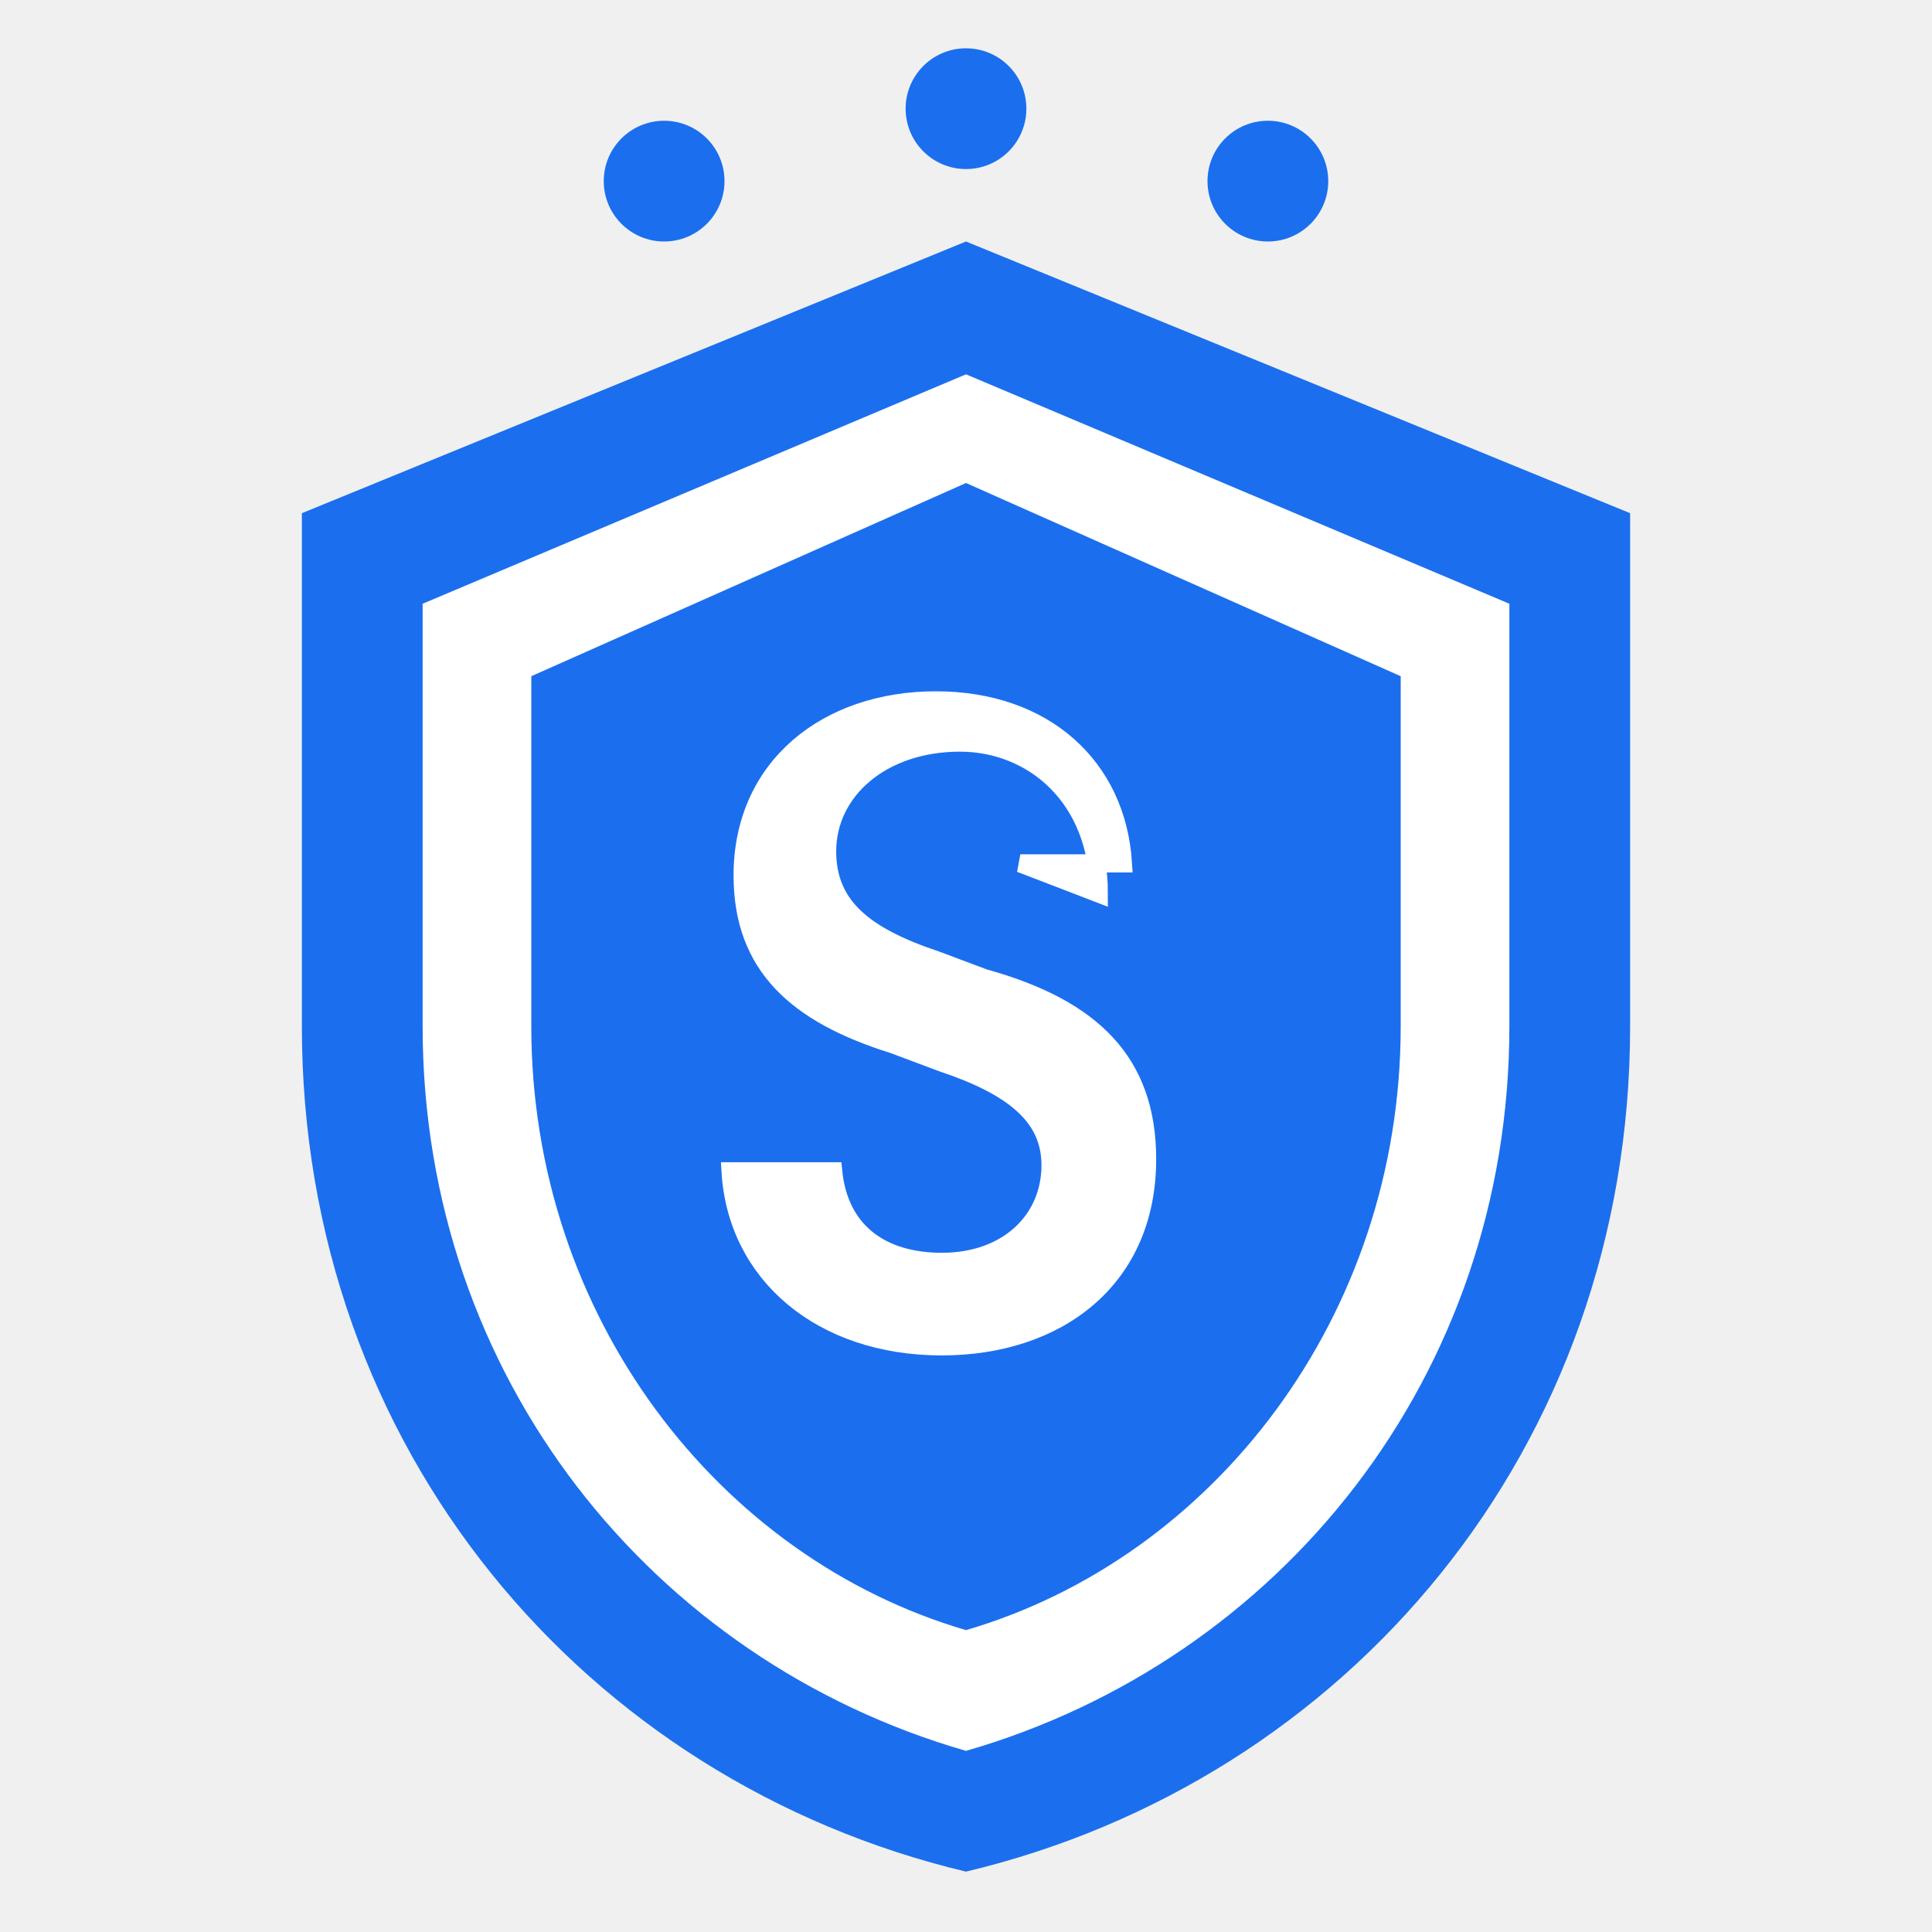
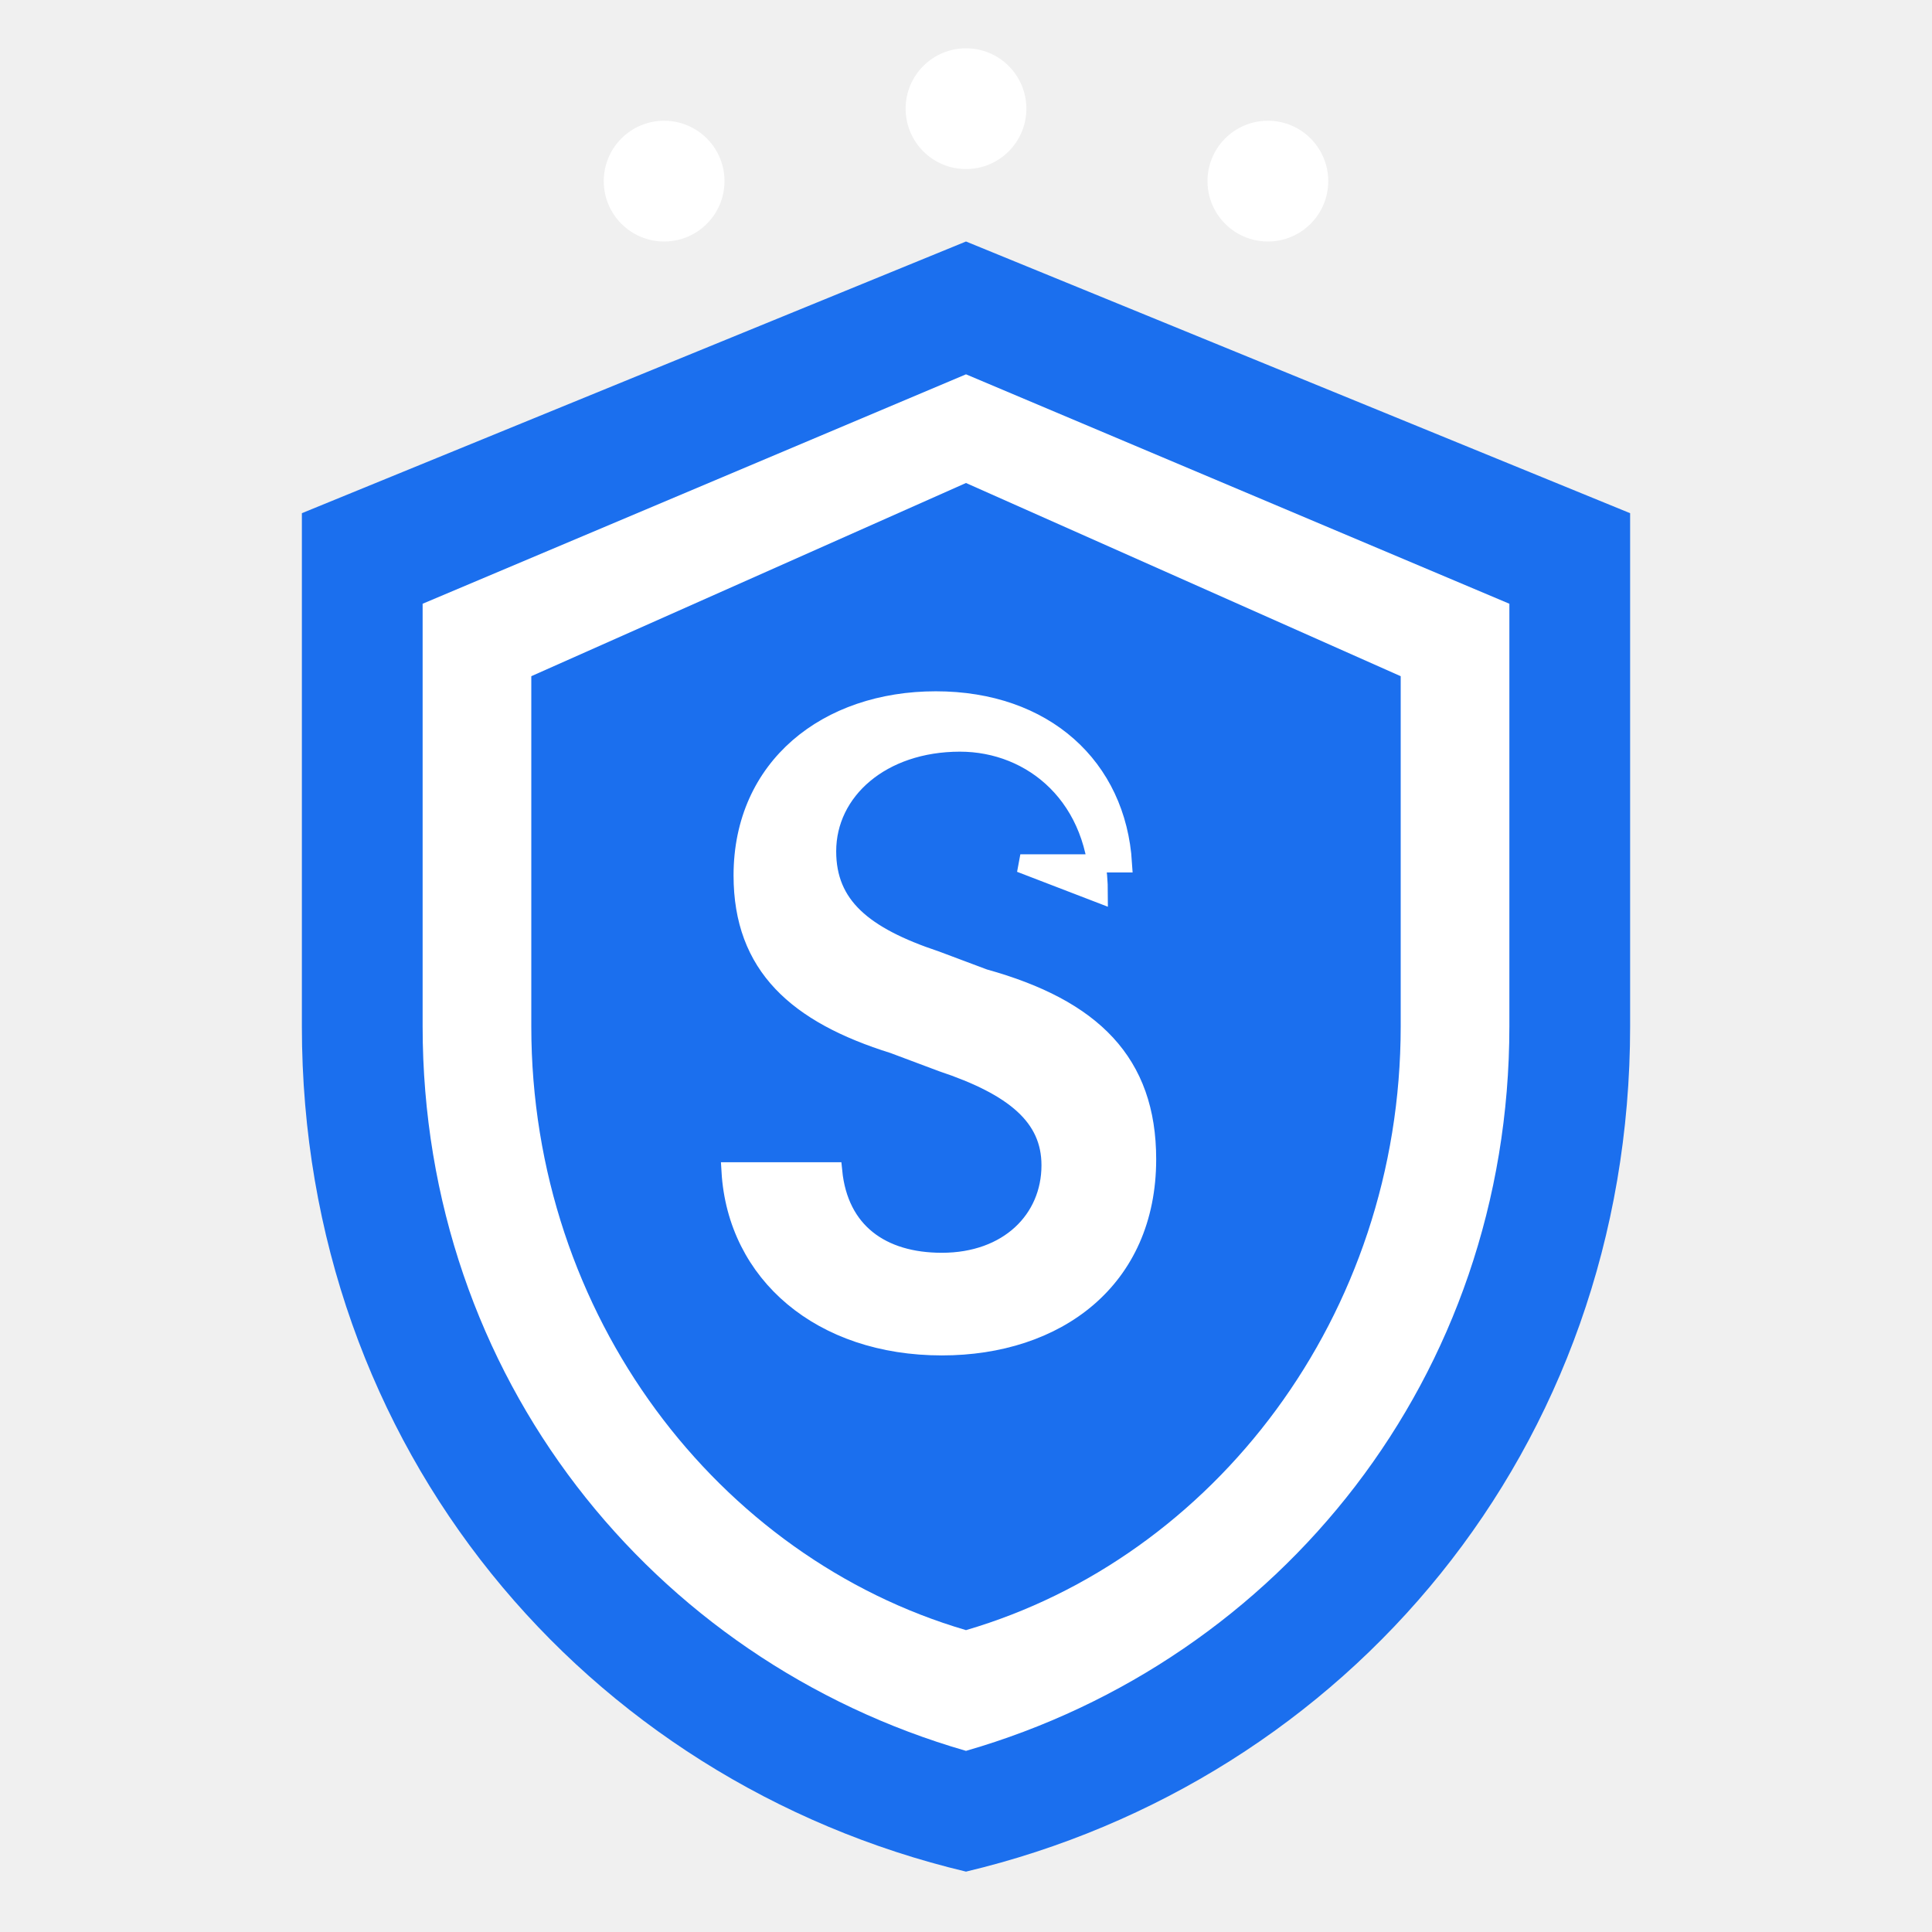
<svg xmlns="http://www.w3.org/2000/svg" width="32" height="32" viewBox="0 0 32 32">
  <path d="M16 4L5 8.5v8.5c0 7 4.7 12.5 11 14 6.3-1.5 11-7 11-14V8.5L16 4z" fill="#1B6FEE" />
  <path d="M16 6.2L7 10v7c0 5.8 3.8 10.5 9 12 5.2-1.5 9-6.2 9-12v-7L16 6.2z" fill="white" />
  <path d="M16 8L8.8 11.2v5.8c0 4.8 3.1 8.8 7.2 10 4.1-1.2 7.2-5.2 7.2-10v-5.8L16 8z" fill="#1B6FEE" />
  <path d="M18.2 14.8c0-1.6-1.1-2.5-2.3-2.5-1.3 0-2.2.8-2.2 1.8 0 .9.6 1.4 1.8 1.8l.8.3c1.8.5 2.7 1.4 2.7 3 0 2-1.5 3.1-3.4 3.1-2 0-3.4-1.2-3.5-2.9h1.7c.1 1 .8 1.5 1.8 1.5 1.1 0 1.8-.7 1.8-1.6 0-.8-.6-1.3-1.8-1.7l-.8-.3c-1.6-.5-2.5-1.3-2.5-2.8 0-1.8 1.4-2.9 3.2-2.9 1.8 0 3 1.1 3.1 2.7h-1.7z" fill="white" stroke="white" stroke-width="0.3" />
-   <circle cx="11" cy="3" r="1" fill="#1B6FEE" />
-   <circle cx="16" cy="1.8" r="1" fill="#1B6FEE" />
-   <circle cx="21" cy="3" r="1" fill="#1B6FEE" />
+   <circle cx="11" cy="3" r="1" fill="white" />
+   <circle cx="16" cy="1.8" r="1" fill="white" />
+   <circle cx="21" cy="3" r="1" fill="white" />
</svg>
